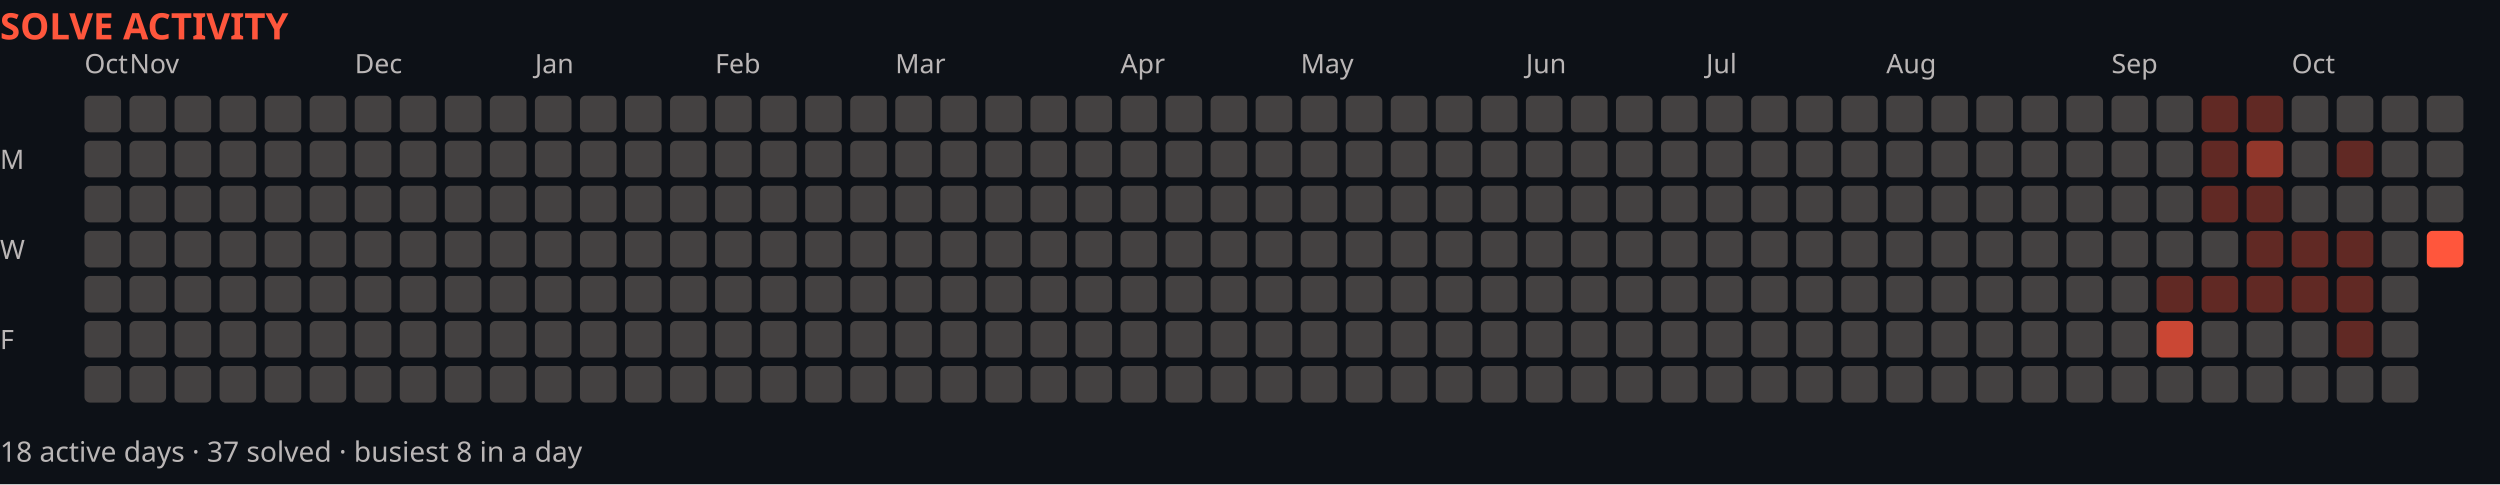
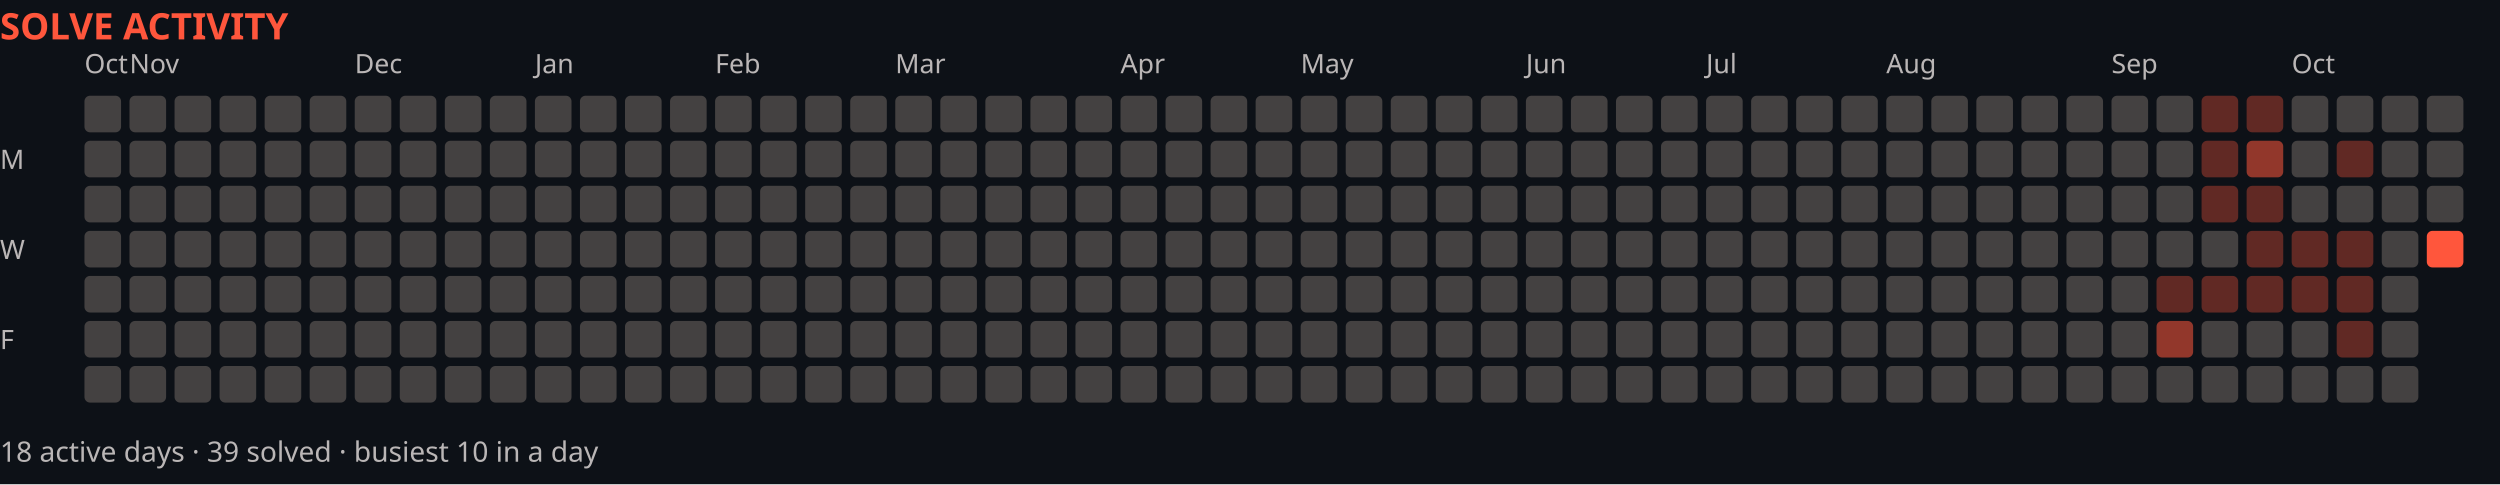
<svg xmlns="http://www.w3.org/2000/svg" width="888" height="172" viewBox="0 0 888 172" role="img" aria-label="Solve activity over the last year">
  <rect width="888" height="172" fill="#0d1117" />
  <text x="0" y="14" font-family="system-ui,sans-serif" font-size="13" font-weight="700" fill="#ff563c">SOLVE ACTIVITY</text>
  <text x="30" y="26" font-family="system-ui,sans-serif" font-size="9.5" fill="#bab6b6">Oct</text>
  <text x="46" y="26" font-family="system-ui,sans-serif" font-size="9.5" fill="#bab6b6">Nov</text>
  <text x="126" y="26" font-family="system-ui,sans-serif" font-size="9.5" fill="#bab6b6">Dec</text>
  <text x="190" y="26" font-family="system-ui,sans-serif" font-size="9.5" fill="#bab6b6">Jan</text>
  <text x="254" y="26" font-family="system-ui,sans-serif" font-size="9.5" fill="#bab6b6">Feb</text>
  <text x="318" y="26" font-family="system-ui,sans-serif" font-size="9.5" fill="#bab6b6">Mar</text>
  <text x="398" y="26" font-family="system-ui,sans-serif" font-size="9.5" fill="#bab6b6">Apr</text>
  <text x="462" y="26" font-family="system-ui,sans-serif" font-size="9.5" fill="#bab6b6">May</text>
  <text x="542" y="26" font-family="system-ui,sans-serif" font-size="9.5" fill="#bab6b6">Jun</text>
  <text x="606" y="26" font-family="system-ui,sans-serif" font-size="9.5" fill="#bab6b6">Jul</text>
  <text x="670" y="26" font-family="system-ui,sans-serif" font-size="9.5" fill="#bab6b6">Aug</text>
  <text x="750" y="26" font-family="system-ui,sans-serif" font-size="9.5" fill="#bab6b6">Sep</text>
  <text x="814" y="26" font-family="system-ui,sans-serif" font-size="9.5" fill="#bab6b6">Oct</text>
  <text x="0" y="60" font-family="system-ui,sans-serif" font-size="9.5" fill="#bab6b6">M</text>
  <text x="0" y="92" font-family="system-ui,sans-serif" font-size="9.5" fill="#bab6b6">W</text>
  <text x="0" y="124" font-family="system-ui,sans-serif" font-size="9.5" fill="#bab6b6">F</text>
  <rect x="30" y="34" width="13" height="13" fill="#444141" rx="2" />
  <rect x="30" y="50" width="13" height="13" fill="#444141" rx="2" />
  <rect x="30" y="66" width="13" height="13" fill="#444141" rx="2" />
  <rect x="30" y="82" width="13" height="13" fill="#444141" rx="2" />
  <rect x="30" y="98" width="13" height="13" fill="#444141" rx="2" />
  <rect x="30" y="114" width="13" height="13" fill="#444141" rx="2" />
  <rect x="30" y="130" width="13" height="13" fill="#444141" rx="2" />
  <rect x="46" y="34" width="13" height="13" fill="#444141" rx="2" />
  <rect x="46" y="50" width="13" height="13" fill="#444141" rx="2" />
  <rect x="46" y="66" width="13" height="13" fill="#444141" rx="2" />
  <rect x="46" y="82" width="13" height="13" fill="#444141" rx="2" />
  <rect x="46" y="98" width="13" height="13" fill="#444141" rx="2" />
  <rect x="46" y="114" width="13" height="13" fill="#444141" rx="2" />
  <rect x="46" y="130" width="13" height="13" fill="#444141" rx="2" />
  <rect x="62" y="34" width="13" height="13" fill="#444141" rx="2" />
  <rect x="62" y="50" width="13" height="13" fill="#444141" rx="2" />
  <rect x="62" y="66" width="13" height="13" fill="#444141" rx="2" />
  <rect x="62" y="82" width="13" height="13" fill="#444141" rx="2" />
  <rect x="62" y="98" width="13" height="13" fill="#444141" rx="2" />
  <rect x="62" y="114" width="13" height="13" fill="#444141" rx="2" />
  <rect x="62" y="130" width="13" height="13" fill="#444141" rx="2" />
  <rect x="78" y="34" width="13" height="13" fill="#444141" rx="2" />
  <rect x="78" y="50" width="13" height="13" fill="#444141" rx="2" />
  <rect x="78" y="66" width="13" height="13" fill="#444141" rx="2" />
  <rect x="78" y="82" width="13" height="13" fill="#444141" rx="2" />
  <rect x="78" y="98" width="13" height="13" fill="#444141" rx="2" />
  <rect x="78" y="114" width="13" height="13" fill="#444141" rx="2" />
  <rect x="78" y="130" width="13" height="13" fill="#444141" rx="2" />
  <rect x="94" y="34" width="13" height="13" fill="#444141" rx="2" />
  <rect x="94" y="50" width="13" height="13" fill="#444141" rx="2" />
  <rect x="94" y="66" width="13" height="13" fill="#444141" rx="2" />
  <rect x="94" y="82" width="13" height="13" fill="#444141" rx="2" />
  <rect x="94" y="98" width="13" height="13" fill="#444141" rx="2" />
  <rect x="94" y="114" width="13" height="13" fill="#444141" rx="2" />
  <rect x="94" y="130" width="13" height="13" fill="#444141" rx="2" />
  <rect x="110" y="34" width="13" height="13" fill="#444141" rx="2" />
  <rect x="110" y="50" width="13" height="13" fill="#444141" rx="2" />
  <rect x="110" y="66" width="13" height="13" fill="#444141" rx="2" />
  <rect x="110" y="82" width="13" height="13" fill="#444141" rx="2" />
  <rect x="110" y="98" width="13" height="13" fill="#444141" rx="2" />
  <rect x="110" y="114" width="13" height="13" fill="#444141" rx="2" />
  <rect x="110" y="130" width="13" height="13" fill="#444141" rx="2" />
  <rect x="126" y="34" width="13" height="13" fill="#444141" rx="2" />
  <rect x="126" y="50" width="13" height="13" fill="#444141" rx="2" />
  <rect x="126" y="66" width="13" height="13" fill="#444141" rx="2" />
  <rect x="126" y="82" width="13" height="13" fill="#444141" rx="2" />
  <rect x="126" y="98" width="13" height="13" fill="#444141" rx="2" />
  <rect x="126" y="114" width="13" height="13" fill="#444141" rx="2" />
  <rect x="126" y="130" width="13" height="13" fill="#444141" rx="2" />
  <rect x="142" y="34" width="13" height="13" fill="#444141" rx="2" />
  <rect x="142" y="50" width="13" height="13" fill="#444141" rx="2" />
  <rect x="142" y="66" width="13" height="13" fill="#444141" rx="2" />
  <rect x="142" y="82" width="13" height="13" fill="#444141" rx="2" />
  <rect x="142" y="98" width="13" height="13" fill="#444141" rx="2" />
  <rect x="142" y="114" width="13" height="13" fill="#444141" rx="2" />
  <rect x="142" y="130" width="13" height="13" fill="#444141" rx="2" />
  <rect x="158" y="34" width="13" height="13" fill="#444141" rx="2" />
  <rect x="158" y="50" width="13" height="13" fill="#444141" rx="2" />
  <rect x="158" y="66" width="13" height="13" fill="#444141" rx="2" />
  <rect x="158" y="82" width="13" height="13" fill="#444141" rx="2" />
  <rect x="158" y="98" width="13" height="13" fill="#444141" rx="2" />
  <rect x="158" y="114" width="13" height="13" fill="#444141" rx="2" />
  <rect x="158" y="130" width="13" height="13" fill="#444141" rx="2" />
  <rect x="174" y="34" width="13" height="13" fill="#444141" rx="2" />
  <rect x="174" y="50" width="13" height="13" fill="#444141" rx="2" />
  <rect x="174" y="66" width="13" height="13" fill="#444141" rx="2" />
  <rect x="174" y="82" width="13" height="13" fill="#444141" rx="2" />
  <rect x="174" y="98" width="13" height="13" fill="#444141" rx="2" />
  <rect x="174" y="114" width="13" height="13" fill="#444141" rx="2" />
  <rect x="174" y="130" width="13" height="13" fill="#444141" rx="2" />
  <rect x="190" y="34" width="13" height="13" fill="#444141" rx="2" />
  <rect x="190" y="50" width="13" height="13" fill="#444141" rx="2" />
  <rect x="190" y="66" width="13" height="13" fill="#444141" rx="2" />
  <rect x="190" y="82" width="13" height="13" fill="#444141" rx="2" />
  <rect x="190" y="98" width="13" height="13" fill="#444141" rx="2" />
  <rect x="190" y="114" width="13" height="13" fill="#444141" rx="2" />
  <rect x="190" y="130" width="13" height="13" fill="#444141" rx="2" />
  <rect x="206" y="34" width="13" height="13" fill="#444141" rx="2" />
  <rect x="206" y="50" width="13" height="13" fill="#444141" rx="2" />
  <rect x="206" y="66" width="13" height="13" fill="#444141" rx="2" />
  <rect x="206" y="82" width="13" height="13" fill="#444141" rx="2" />
  <rect x="206" y="98" width="13" height="13" fill="#444141" rx="2" />
  <rect x="206" y="114" width="13" height="13" fill="#444141" rx="2" />
  <rect x="206" y="130" width="13" height="13" fill="#444141" rx="2" />
  <rect x="222" y="34" width="13" height="13" fill="#444141" rx="2" />
  <rect x="222" y="50" width="13" height="13" fill="#444141" rx="2" />
  <rect x="222" y="66" width="13" height="13" fill="#444141" rx="2" />
  <rect x="222" y="82" width="13" height="13" fill="#444141" rx="2" />
  <rect x="222" y="98" width="13" height="13" fill="#444141" rx="2" />
  <rect x="222" y="114" width="13" height="13" fill="#444141" rx="2" />
  <rect x="222" y="130" width="13" height="13" fill="#444141" rx="2" />
  <rect x="238" y="34" width="13" height="13" fill="#444141" rx="2" />
  <rect x="238" y="50" width="13" height="13" fill="#444141" rx="2" />
  <rect x="238" y="66" width="13" height="13" fill="#444141" rx="2" />
  <rect x="238" y="82" width="13" height="13" fill="#444141" rx="2" />
  <rect x="238" y="98" width="13" height="13" fill="#444141" rx="2" />
  <rect x="238" y="114" width="13" height="13" fill="#444141" rx="2" />
  <rect x="238" y="130" width="13" height="13" fill="#444141" rx="2" />
  <rect x="254" y="34" width="13" height="13" fill="#444141" rx="2" />
  <rect x="254" y="50" width="13" height="13" fill="#444141" rx="2" />
  <rect x="254" y="66" width="13" height="13" fill="#444141" rx="2" />
  <rect x="254" y="82" width="13" height="13" fill="#444141" rx="2" />
  <rect x="254" y="98" width="13" height="13" fill="#444141" rx="2" />
  <rect x="254" y="114" width="13" height="13" fill="#444141" rx="2" />
  <rect x="254" y="130" width="13" height="13" fill="#444141" rx="2" />
  <rect x="270" y="34" width="13" height="13" fill="#444141" rx="2" />
  <rect x="270" y="50" width="13" height="13" fill="#444141" rx="2" />
  <rect x="270" y="66" width="13" height="13" fill="#444141" rx="2" />
  <rect x="270" y="82" width="13" height="13" fill="#444141" rx="2" />
  <rect x="270" y="98" width="13" height="13" fill="#444141" rx="2" />
  <rect x="270" y="114" width="13" height="13" fill="#444141" rx="2" />
  <rect x="270" y="130" width="13" height="13" fill="#444141" rx="2" />
  <rect x="286" y="34" width="13" height="13" fill="#444141" rx="2" />
  <rect x="286" y="50" width="13" height="13" fill="#444141" rx="2" />
  <rect x="286" y="66" width="13" height="13" fill="#444141" rx="2" />
  <rect x="286" y="82" width="13" height="13" fill="#444141" rx="2" />
  <rect x="286" y="98" width="13" height="13" fill="#444141" rx="2" />
  <rect x="286" y="114" width="13" height="13" fill="#444141" rx="2" />
  <rect x="286" y="130" width="13" height="13" fill="#444141" rx="2" />
  <rect x="302" y="34" width="13" height="13" fill="#444141" rx="2" />
  <rect x="302" y="50" width="13" height="13" fill="#444141" rx="2" />
  <rect x="302" y="66" width="13" height="13" fill="#444141" rx="2" />
  <rect x="302" y="82" width="13" height="13" fill="#444141" rx="2" />
  <rect x="302" y="98" width="13" height="13" fill="#444141" rx="2" />
  <rect x="302" y="114" width="13" height="13" fill="#444141" rx="2" />
  <rect x="302" y="130" width="13" height="13" fill="#444141" rx="2" />
  <rect x="318" y="34" width="13" height="13" fill="#444141" rx="2" />
  <rect x="318" y="50" width="13" height="13" fill="#444141" rx="2" />
  <rect x="318" y="66" width="13" height="13" fill="#444141" rx="2" />
  <rect x="318" y="82" width="13" height="13" fill="#444141" rx="2" />
  <rect x="318" y="98" width="13" height="13" fill="#444141" rx="2" />
  <rect x="318" y="114" width="13" height="13" fill="#444141" rx="2" />
  <rect x="318" y="130" width="13" height="13" fill="#444141" rx="2" />
  <rect x="334" y="34" width="13" height="13" fill="#444141" rx="2" />
  <rect x="334" y="50" width="13" height="13" fill="#444141" rx="2" />
  <rect x="334" y="66" width="13" height="13" fill="#444141" rx="2" />
  <rect x="334" y="82" width="13" height="13" fill="#444141" rx="2" />
  <rect x="334" y="98" width="13" height="13" fill="#444141" rx="2" />
  <rect x="334" y="114" width="13" height="13" fill="#444141" rx="2" />
  <rect x="334" y="130" width="13" height="13" fill="#444141" rx="2" />
  <rect x="350" y="34" width="13" height="13" fill="#444141" rx="2" />
  <rect x="350" y="50" width="13" height="13" fill="#444141" rx="2" />
  <rect x="350" y="66" width="13" height="13" fill="#444141" rx="2" />
  <rect x="350" y="82" width="13" height="13" fill="#444141" rx="2" />
  <rect x="350" y="98" width="13" height="13" fill="#444141" rx="2" />
  <rect x="350" y="114" width="13" height="13" fill="#444141" rx="2" />
  <rect x="350" y="130" width="13" height="13" fill="#444141" rx="2" />
  <rect x="366" y="34" width="13" height="13" fill="#444141" rx="2" />
  <rect x="366" y="50" width="13" height="13" fill="#444141" rx="2" />
  <rect x="366" y="66" width="13" height="13" fill="#444141" rx="2" />
  <rect x="366" y="82" width="13" height="13" fill="#444141" rx="2" />
  <rect x="366" y="98" width="13" height="13" fill="#444141" rx="2" />
  <rect x="366" y="114" width="13" height="13" fill="#444141" rx="2" />
  <rect x="366" y="130" width="13" height="13" fill="#444141" rx="2" />
  <rect x="382" y="34" width="13" height="13" fill="#444141" rx="2" />
  <rect x="382" y="50" width="13" height="13" fill="#444141" rx="2" />
  <rect x="382" y="66" width="13" height="13" fill="#444141" rx="2" />
  <rect x="382" y="82" width="13" height="13" fill="#444141" rx="2" />
  <rect x="382" y="98" width="13" height="13" fill="#444141" rx="2" />
  <rect x="382" y="114" width="13" height="13" fill="#444141" rx="2" />
  <rect x="382" y="130" width="13" height="13" fill="#444141" rx="2" />
  <rect x="398" y="34" width="13" height="13" fill="#444141" rx="2" />
  <rect x="398" y="50" width="13" height="13" fill="#444141" rx="2" />
  <rect x="398" y="66" width="13" height="13" fill="#444141" rx="2" />
  <rect x="398" y="82" width="13" height="13" fill="#444141" rx="2" />
  <rect x="398" y="98" width="13" height="13" fill="#444141" rx="2" />
  <rect x="398" y="114" width="13" height="13" fill="#444141" rx="2" />
  <rect x="398" y="130" width="13" height="13" fill="#444141" rx="2" />
  <rect x="414" y="34" width="13" height="13" fill="#444141" rx="2" />
  <rect x="414" y="50" width="13" height="13" fill="#444141" rx="2" />
  <rect x="414" y="66" width="13" height="13" fill="#444141" rx="2" />
  <rect x="414" y="82" width="13" height="13" fill="#444141" rx="2" />
  <rect x="414" y="98" width="13" height="13" fill="#444141" rx="2" />
  <rect x="414" y="114" width="13" height="13" fill="#444141" rx="2" />
  <rect x="414" y="130" width="13" height="13" fill="#444141" rx="2" />
  <rect x="430" y="34" width="13" height="13" fill="#444141" rx="2" />
  <rect x="430" y="50" width="13" height="13" fill="#444141" rx="2" />
  <rect x="430" y="66" width="13" height="13" fill="#444141" rx="2" />
  <rect x="430" y="82" width="13" height="13" fill="#444141" rx="2" />
  <rect x="430" y="98" width="13" height="13" fill="#444141" rx="2" />
  <rect x="430" y="114" width="13" height="13" fill="#444141" rx="2" />
  <rect x="430" y="130" width="13" height="13" fill="#444141" rx="2" />
  <rect x="446" y="34" width="13" height="13" fill="#444141" rx="2" />
  <rect x="446" y="50" width="13" height="13" fill="#444141" rx="2" />
  <rect x="446" y="66" width="13" height="13" fill="#444141" rx="2" />
  <rect x="446" y="82" width="13" height="13" fill="#444141" rx="2" />
  <rect x="446" y="98" width="13" height="13" fill="#444141" rx="2" />
  <rect x="446" y="114" width="13" height="13" fill="#444141" rx="2" />
  <rect x="446" y="130" width="13" height="13" fill="#444141" rx="2" />
  <rect x="462" y="34" width="13" height="13" fill="#444141" rx="2" />
  <rect x="462" y="50" width="13" height="13" fill="#444141" rx="2" />
  <rect x="462" y="66" width="13" height="13" fill="#444141" rx="2" />
  <rect x="462" y="82" width="13" height="13" fill="#444141" rx="2" />
  <rect x="462" y="98" width="13" height="13" fill="#444141" rx="2" />
  <rect x="462" y="114" width="13" height="13" fill="#444141" rx="2" />
  <rect x="462" y="130" width="13" height="13" fill="#444141" rx="2" />
  <rect x="478" y="34" width="13" height="13" fill="#444141" rx="2" />
  <rect x="478" y="50" width="13" height="13" fill="#444141" rx="2" />
  <rect x="478" y="66" width="13" height="13" fill="#444141" rx="2" />
  <rect x="478" y="82" width="13" height="13" fill="#444141" rx="2" />
  <rect x="478" y="98" width="13" height="13" fill="#444141" rx="2" />
  <rect x="478" y="114" width="13" height="13" fill="#444141" rx="2" />
  <rect x="478" y="130" width="13" height="13" fill="#444141" rx="2" />
  <rect x="494" y="34" width="13" height="13" fill="#444141" rx="2" />
  <rect x="494" y="50" width="13" height="13" fill="#444141" rx="2" />
  <rect x="494" y="66" width="13" height="13" fill="#444141" rx="2" />
  <rect x="494" y="82" width="13" height="13" fill="#444141" rx="2" />
  <rect x="494" y="98" width="13" height="13" fill="#444141" rx="2" />
  <rect x="494" y="114" width="13" height="13" fill="#444141" rx="2" />
  <rect x="494" y="130" width="13" height="13" fill="#444141" rx="2" />
  <rect x="510" y="34" width="13" height="13" fill="#444141" rx="2" />
  <rect x="510" y="50" width="13" height="13" fill="#444141" rx="2" />
  <rect x="510" y="66" width="13" height="13" fill="#444141" rx="2" />
  <rect x="510" y="82" width="13" height="13" fill="#444141" rx="2" />
  <rect x="510" y="98" width="13" height="13" fill="#444141" rx="2" />
  <rect x="510" y="114" width="13" height="13" fill="#444141" rx="2" />
  <rect x="510" y="130" width="13" height="13" fill="#444141" rx="2" />
  <rect x="526" y="34" width="13" height="13" fill="#444141" rx="2" />
  <rect x="526" y="50" width="13" height="13" fill="#444141" rx="2" />
  <rect x="526" y="66" width="13" height="13" fill="#444141" rx="2" />
  <rect x="526" y="82" width="13" height="13" fill="#444141" rx="2" />
  <rect x="526" y="98" width="13" height="13" fill="#444141" rx="2" />
  <rect x="526" y="114" width="13" height="13" fill="#444141" rx="2" />
  <rect x="526" y="130" width="13" height="13" fill="#444141" rx="2" />
  <rect x="542" y="34" width="13" height="13" fill="#444141" rx="2" />
  <rect x="542" y="50" width="13" height="13" fill="#444141" rx="2" />
  <rect x="542" y="66" width="13" height="13" fill="#444141" rx="2" />
  <rect x="542" y="82" width="13" height="13" fill="#444141" rx="2" />
  <rect x="542" y="98" width="13" height="13" fill="#444141" rx="2" />
  <rect x="542" y="114" width="13" height="13" fill="#444141" rx="2" />
  <rect x="542" y="130" width="13" height="13" fill="#444141" rx="2" />
  <rect x="558" y="34" width="13" height="13" fill="#444141" rx="2" />
  <rect x="558" y="50" width="13" height="13" fill="#444141" rx="2" />
  <rect x="558" y="66" width="13" height="13" fill="#444141" rx="2" />
  <rect x="558" y="82" width="13" height="13" fill="#444141" rx="2" />
  <rect x="558" y="98" width="13" height="13" fill="#444141" rx="2" />
  <rect x="558" y="114" width="13" height="13" fill="#444141" rx="2" />
  <rect x="558" y="130" width="13" height="13" fill="#444141" rx="2" />
  <rect x="574" y="34" width="13" height="13" fill="#444141" rx="2" />
  <rect x="574" y="50" width="13" height="13" fill="#444141" rx="2" />
  <rect x="574" y="66" width="13" height="13" fill="#444141" rx="2" />
  <rect x="574" y="82" width="13" height="13" fill="#444141" rx="2" />
  <rect x="574" y="98" width="13" height="13" fill="#444141" rx="2" />
  <rect x="574" y="114" width="13" height="13" fill="#444141" rx="2" />
  <rect x="574" y="130" width="13" height="13" fill="#444141" rx="2" />
  <rect x="590" y="34" width="13" height="13" fill="#444141" rx="2" />
  <rect x="590" y="50" width="13" height="13" fill="#444141" rx="2" />
  <rect x="590" y="66" width="13" height="13" fill="#444141" rx="2" />
  <rect x="590" y="82" width="13" height="13" fill="#444141" rx="2" />
  <rect x="590" y="98" width="13" height="13" fill="#444141" rx="2" />
  <rect x="590" y="114" width="13" height="13" fill="#444141" rx="2" />
  <rect x="590" y="130" width="13" height="13" fill="#444141" rx="2" />
  <rect x="606" y="34" width="13" height="13" fill="#444141" rx="2" />
  <rect x="606" y="50" width="13" height="13" fill="#444141" rx="2" />
  <rect x="606" y="66" width="13" height="13" fill="#444141" rx="2" />
  <rect x="606" y="82" width="13" height="13" fill="#444141" rx="2" />
  <rect x="606" y="98" width="13" height="13" fill="#444141" rx="2" />
  <rect x="606" y="114" width="13" height="13" fill="#444141" rx="2" />
  <rect x="606" y="130" width="13" height="13" fill="#444141" rx="2" />
  <rect x="622" y="34" width="13" height="13" fill="#444141" rx="2" />
  <rect x="622" y="50" width="13" height="13" fill="#444141" rx="2" />
  <rect x="622" y="66" width="13" height="13" fill="#444141" rx="2" />
  <rect x="622" y="82" width="13" height="13" fill="#444141" rx="2" />
  <rect x="622" y="98" width="13" height="13" fill="#444141" rx="2" />
  <rect x="622" y="114" width="13" height="13" fill="#444141" rx="2" />
  <rect x="622" y="130" width="13" height="13" fill="#444141" rx="2" />
  <rect x="638" y="34" width="13" height="13" fill="#444141" rx="2" />
  <rect x="638" y="50" width="13" height="13" fill="#444141" rx="2" />
  <rect x="638" y="66" width="13" height="13" fill="#444141" rx="2" />
  <rect x="638" y="82" width="13" height="13" fill="#444141" rx="2" />
  <rect x="638" y="98" width="13" height="13" fill="#444141" rx="2" />
  <rect x="638" y="114" width="13" height="13" fill="#444141" rx="2" />
  <rect x="638" y="130" width="13" height="13" fill="#444141" rx="2" />
  <rect x="654" y="34" width="13" height="13" fill="#444141" rx="2" />
  <rect x="654" y="50" width="13" height="13" fill="#444141" rx="2" />
  <rect x="654" y="66" width="13" height="13" fill="#444141" rx="2" />
  <rect x="654" y="82" width="13" height="13" fill="#444141" rx="2" />
  <rect x="654" y="98" width="13" height="13" fill="#444141" rx="2" />
  <rect x="654" y="114" width="13" height="13" fill="#444141" rx="2" />
  <rect x="654" y="130" width="13" height="13" fill="#444141" rx="2" />
  <rect x="670" y="34" width="13" height="13" fill="#444141" rx="2" />
  <rect x="670" y="50" width="13" height="13" fill="#444141" rx="2" />
  <rect x="670" y="66" width="13" height="13" fill="#444141" rx="2" />
  <rect x="670" y="82" width="13" height="13" fill="#444141" rx="2" />
  <rect x="670" y="98" width="13" height="13" fill="#444141" rx="2" />
  <rect x="670" y="114" width="13" height="13" fill="#444141" rx="2" />
  <rect x="670" y="130" width="13" height="13" fill="#444141" rx="2" />
  <rect x="686" y="34" width="13" height="13" fill="#444141" rx="2" />
  <rect x="686" y="50" width="13" height="13" fill="#444141" rx="2" />
  <rect x="686" y="66" width="13" height="13" fill="#444141" rx="2" />
  <rect x="686" y="82" width="13" height="13" fill="#444141" rx="2" />
  <rect x="686" y="98" width="13" height="13" fill="#444141" rx="2" />
  <rect x="686" y="114" width="13" height="13" fill="#444141" rx="2" />
  <rect x="686" y="130" width="13" height="13" fill="#444141" rx="2" />
  <rect x="702" y="34" width="13" height="13" fill="#444141" rx="2" />
  <rect x="702" y="50" width="13" height="13" fill="#444141" rx="2" />
  <rect x="702" y="66" width="13" height="13" fill="#444141" rx="2" />
  <rect x="702" y="82" width="13" height="13" fill="#444141" rx="2" />
  <rect x="702" y="98" width="13" height="13" fill="#444141" rx="2" />
  <rect x="702" y="114" width="13" height="13" fill="#444141" rx="2" />
  <rect x="702" y="130" width="13" height="13" fill="#444141" rx="2" />
  <rect x="718" y="34" width="13" height="13" fill="#444141" rx="2" />
  <rect x="718" y="50" width="13" height="13" fill="#444141" rx="2" />
  <rect x="718" y="66" width="13" height="13" fill="#444141" rx="2" />
  <rect x="718" y="82" width="13" height="13" fill="#444141" rx="2" />
  <rect x="718" y="98" width="13" height="13" fill="#444141" rx="2" />
  <rect x="718" y="114" width="13" height="13" fill="#444141" rx="2" />
  <rect x="718" y="130" width="13" height="13" fill="#444141" rx="2" />
  <rect x="734" y="34" width="13" height="13" fill="#444141" rx="2" />
  <rect x="734" y="50" width="13" height="13" fill="#444141" rx="2" />
  <rect x="734" y="66" width="13" height="13" fill="#444141" rx="2" />
  <rect x="734" y="82" width="13" height="13" fill="#444141" rx="2" />
  <rect x="734" y="98" width="13" height="13" fill="#444141" rx="2" />
  <rect x="734" y="114" width="13" height="13" fill="#444141" rx="2" />
  <rect x="734" y="130" width="13" height="13" fill="#444141" rx="2" />
  <rect x="750" y="34" width="13" height="13" fill="#444141" rx="2" />
  <rect x="750" y="50" width="13" height="13" fill="#444141" rx="2" />
  <rect x="750" y="66" width="13" height="13" fill="#444141" rx="2" />
  <rect x="750" y="82" width="13" height="13" fill="#444141" rx="2" />
  <rect x="750" y="98" width="13" height="13" fill="#444141" rx="2" />
  <rect x="750" y="114" width="13" height="13" fill="#444141" rx="2" />
  <rect x="750" y="130" width="13" height="13" fill="#444141" rx="2" />
  <rect x="766" y="34" width="13" height="13" fill="#444141" rx="2" />
  <rect x="766" y="50" width="13" height="13" fill="#444141" rx="2" />
  <rect x="766" y="66" width="13" height="13" fill="#444141" rx="2" />
  <rect x="766" y="82" width="13" height="13" fill="#444141" rx="2" />
  <rect x="766" y="98" width="13" height="13" fill="#ff563c59" rx="2" />
-   <rect x="766" y="114" width="13" height="13" fill="#ff563cc7" rx="2" />
+   <rect x="766" y="114" width="13" height="13" fill="#ff563c8c" rx="2" />
  <rect x="766" y="130" width="13" height="13" fill="#444141" rx="2" />
  <rect x="782" y="34" width="13" height="13" fill="#ff563c59" rx="2" />
  <rect x="782" y="50" width="13" height="13" fill="#ff563c59" rx="2" />
  <rect x="782" y="66" width="13" height="13" fill="#ff563c59" rx="2" />
  <rect x="782" y="82" width="13" height="13" fill="#444141" rx="2" />
  <rect x="782" y="98" width="13" height="13" fill="#ff563c59" rx="2" />
  <rect x="782" y="114" width="13" height="13" fill="#444141" rx="2" />
  <rect x="782" y="130" width="13" height="13" fill="#444141" rx="2" />
  <rect x="798" y="34" width="13" height="13" fill="#ff563c59" rx="2" />
  <rect x="798" y="50" width="13" height="13" fill="#ff563c8c" rx="2" />
  <rect x="798" y="66" width="13" height="13" fill="#ff563c59" rx="2" />
  <rect x="798" y="82" width="13" height="13" fill="#ff563c59" rx="2" />
  <rect x="798" y="98" width="13" height="13" fill="#ff563c59" rx="2" />
  <rect x="798" y="114" width="13" height="13" fill="#444141" rx="2" />
  <rect x="798" y="130" width="13" height="13" fill="#444141" rx="2" />
  <rect x="814" y="34" width="13" height="13" fill="#444141" rx="2" />
  <rect x="814" y="50" width="13" height="13" fill="#444141" rx="2" />
  <rect x="814" y="66" width="13" height="13" fill="#444141" rx="2" />
  <rect x="814" y="82" width="13" height="13" fill="#ff563c59" rx="2" />
  <rect x="814" y="98" width="13" height="13" fill="#ff563c59" rx="2" />
  <rect x="814" y="114" width="13" height="13" fill="#444141" rx="2" />
  <rect x="814" y="130" width="13" height="13" fill="#444141" rx="2" />
  <rect x="830" y="34" width="13" height="13" fill="#444141" rx="2" />
  <rect x="830" y="50" width="13" height="13" fill="#ff563c59" rx="2" />
  <rect x="830" y="66" width="13" height="13" fill="#444141" rx="2" />
  <rect x="830" y="82" width="13" height="13" fill="#ff563c59" rx="2" />
  <rect x="830" y="98" width="13" height="13" fill="#ff563c59" rx="2" />
  <rect x="830" y="114" width="13" height="13" fill="#ff563c59" rx="2" />
  <rect x="830" y="130" width="13" height="13" fill="#444141" rx="2" />
  <rect x="846" y="34" width="13" height="13" fill="#444141" rx="2" />
  <rect x="846" y="50" width="13" height="13" fill="#444141" rx="2" />
  <rect x="846" y="66" width="13" height="13" fill="#444141" rx="2" />
  <rect x="846" y="82" width="13" height="13" fill="#444141" rx="2" />
  <rect x="846" y="98" width="13" height="13" fill="#444141" rx="2" />
  <rect x="846" y="114" width="13" height="13" fill="#444141" rx="2" />
  <rect x="846" y="130" width="13" height="13" fill="#444141" rx="2" />
  <rect x="862" y="34" width="13" height="13" fill="#444141" rx="2" />
  <rect x="862" y="50" width="13" height="13" fill="#444141" rx="2" />
  <rect x="862" y="66" width="13" height="13" fill="#444141" rx="2" />
  <rect x="862" y="82" width="13" height="13" fill="#ff563c" rx="2" />
-   <text x="0" y="164" font-family="system-ui,sans-serif" font-size="10" fill="#bab6b6">18 active days · 37 solved · busiest 8 in a day</text>
+   <text x="0" y="164" font-family="system-ui,sans-serif" font-size="10" fill="#bab6b6">18 active days · 39 solved · busiest 10 in a day</text>
</svg>
